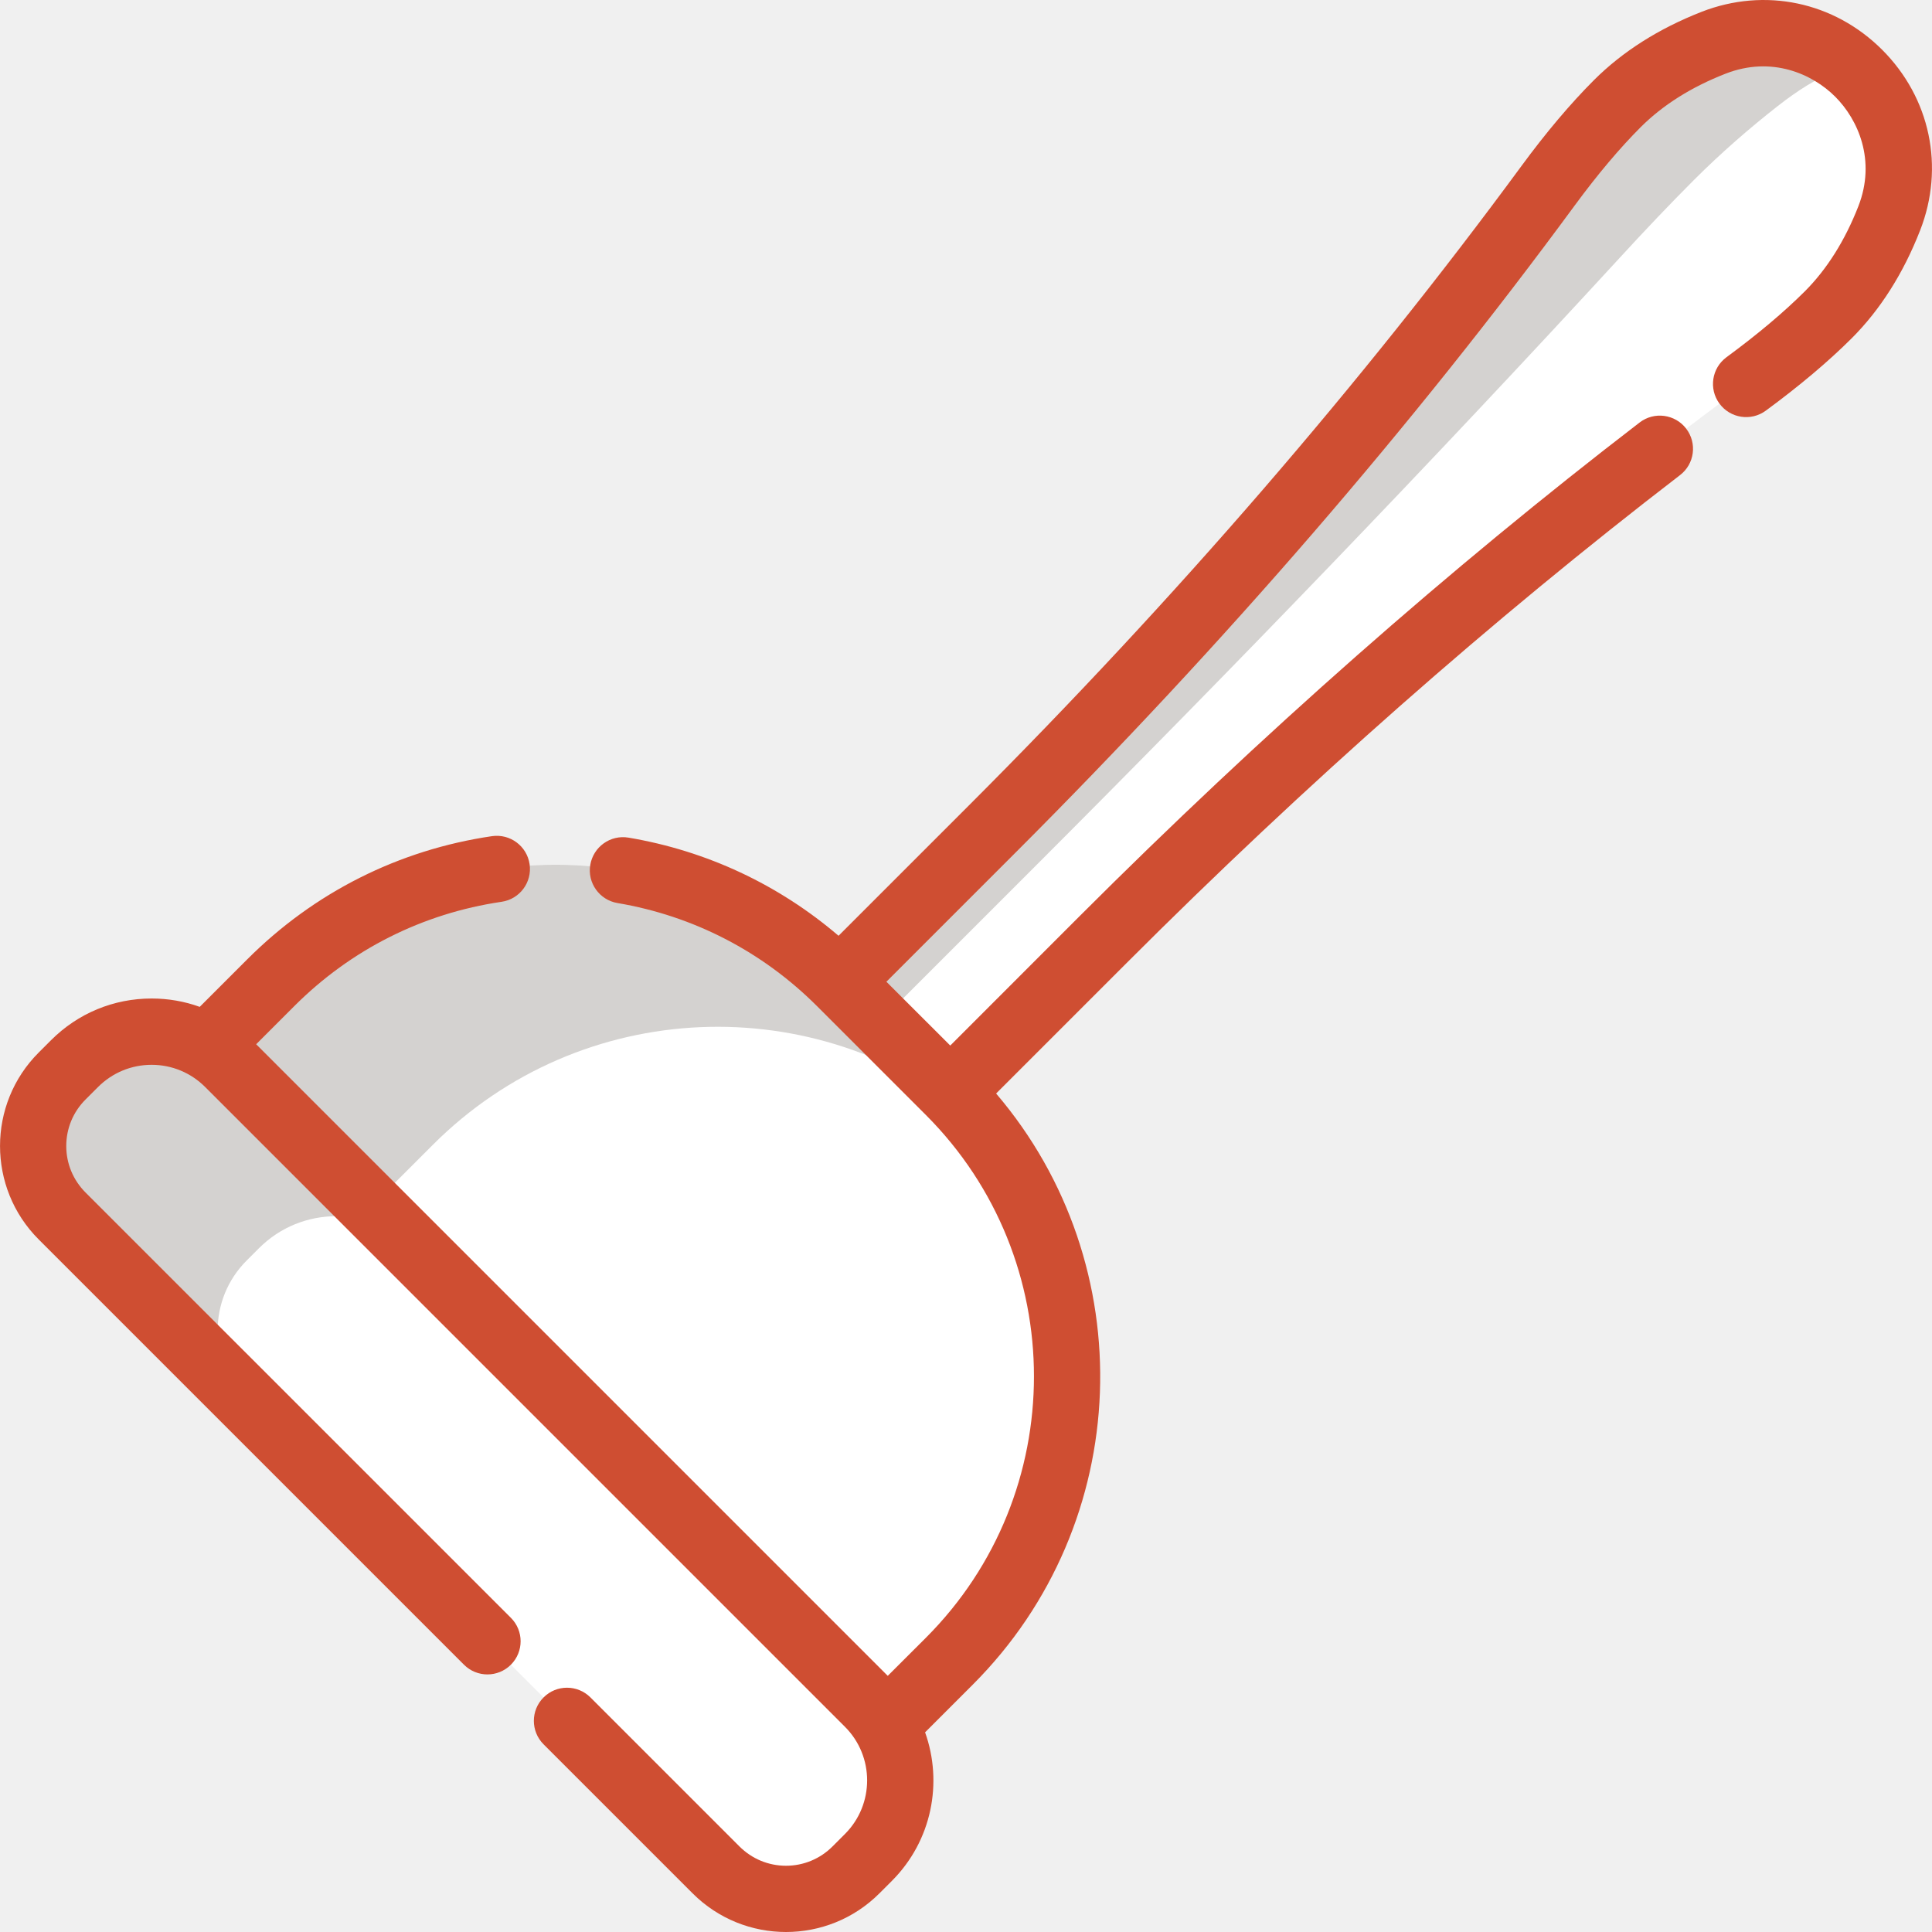
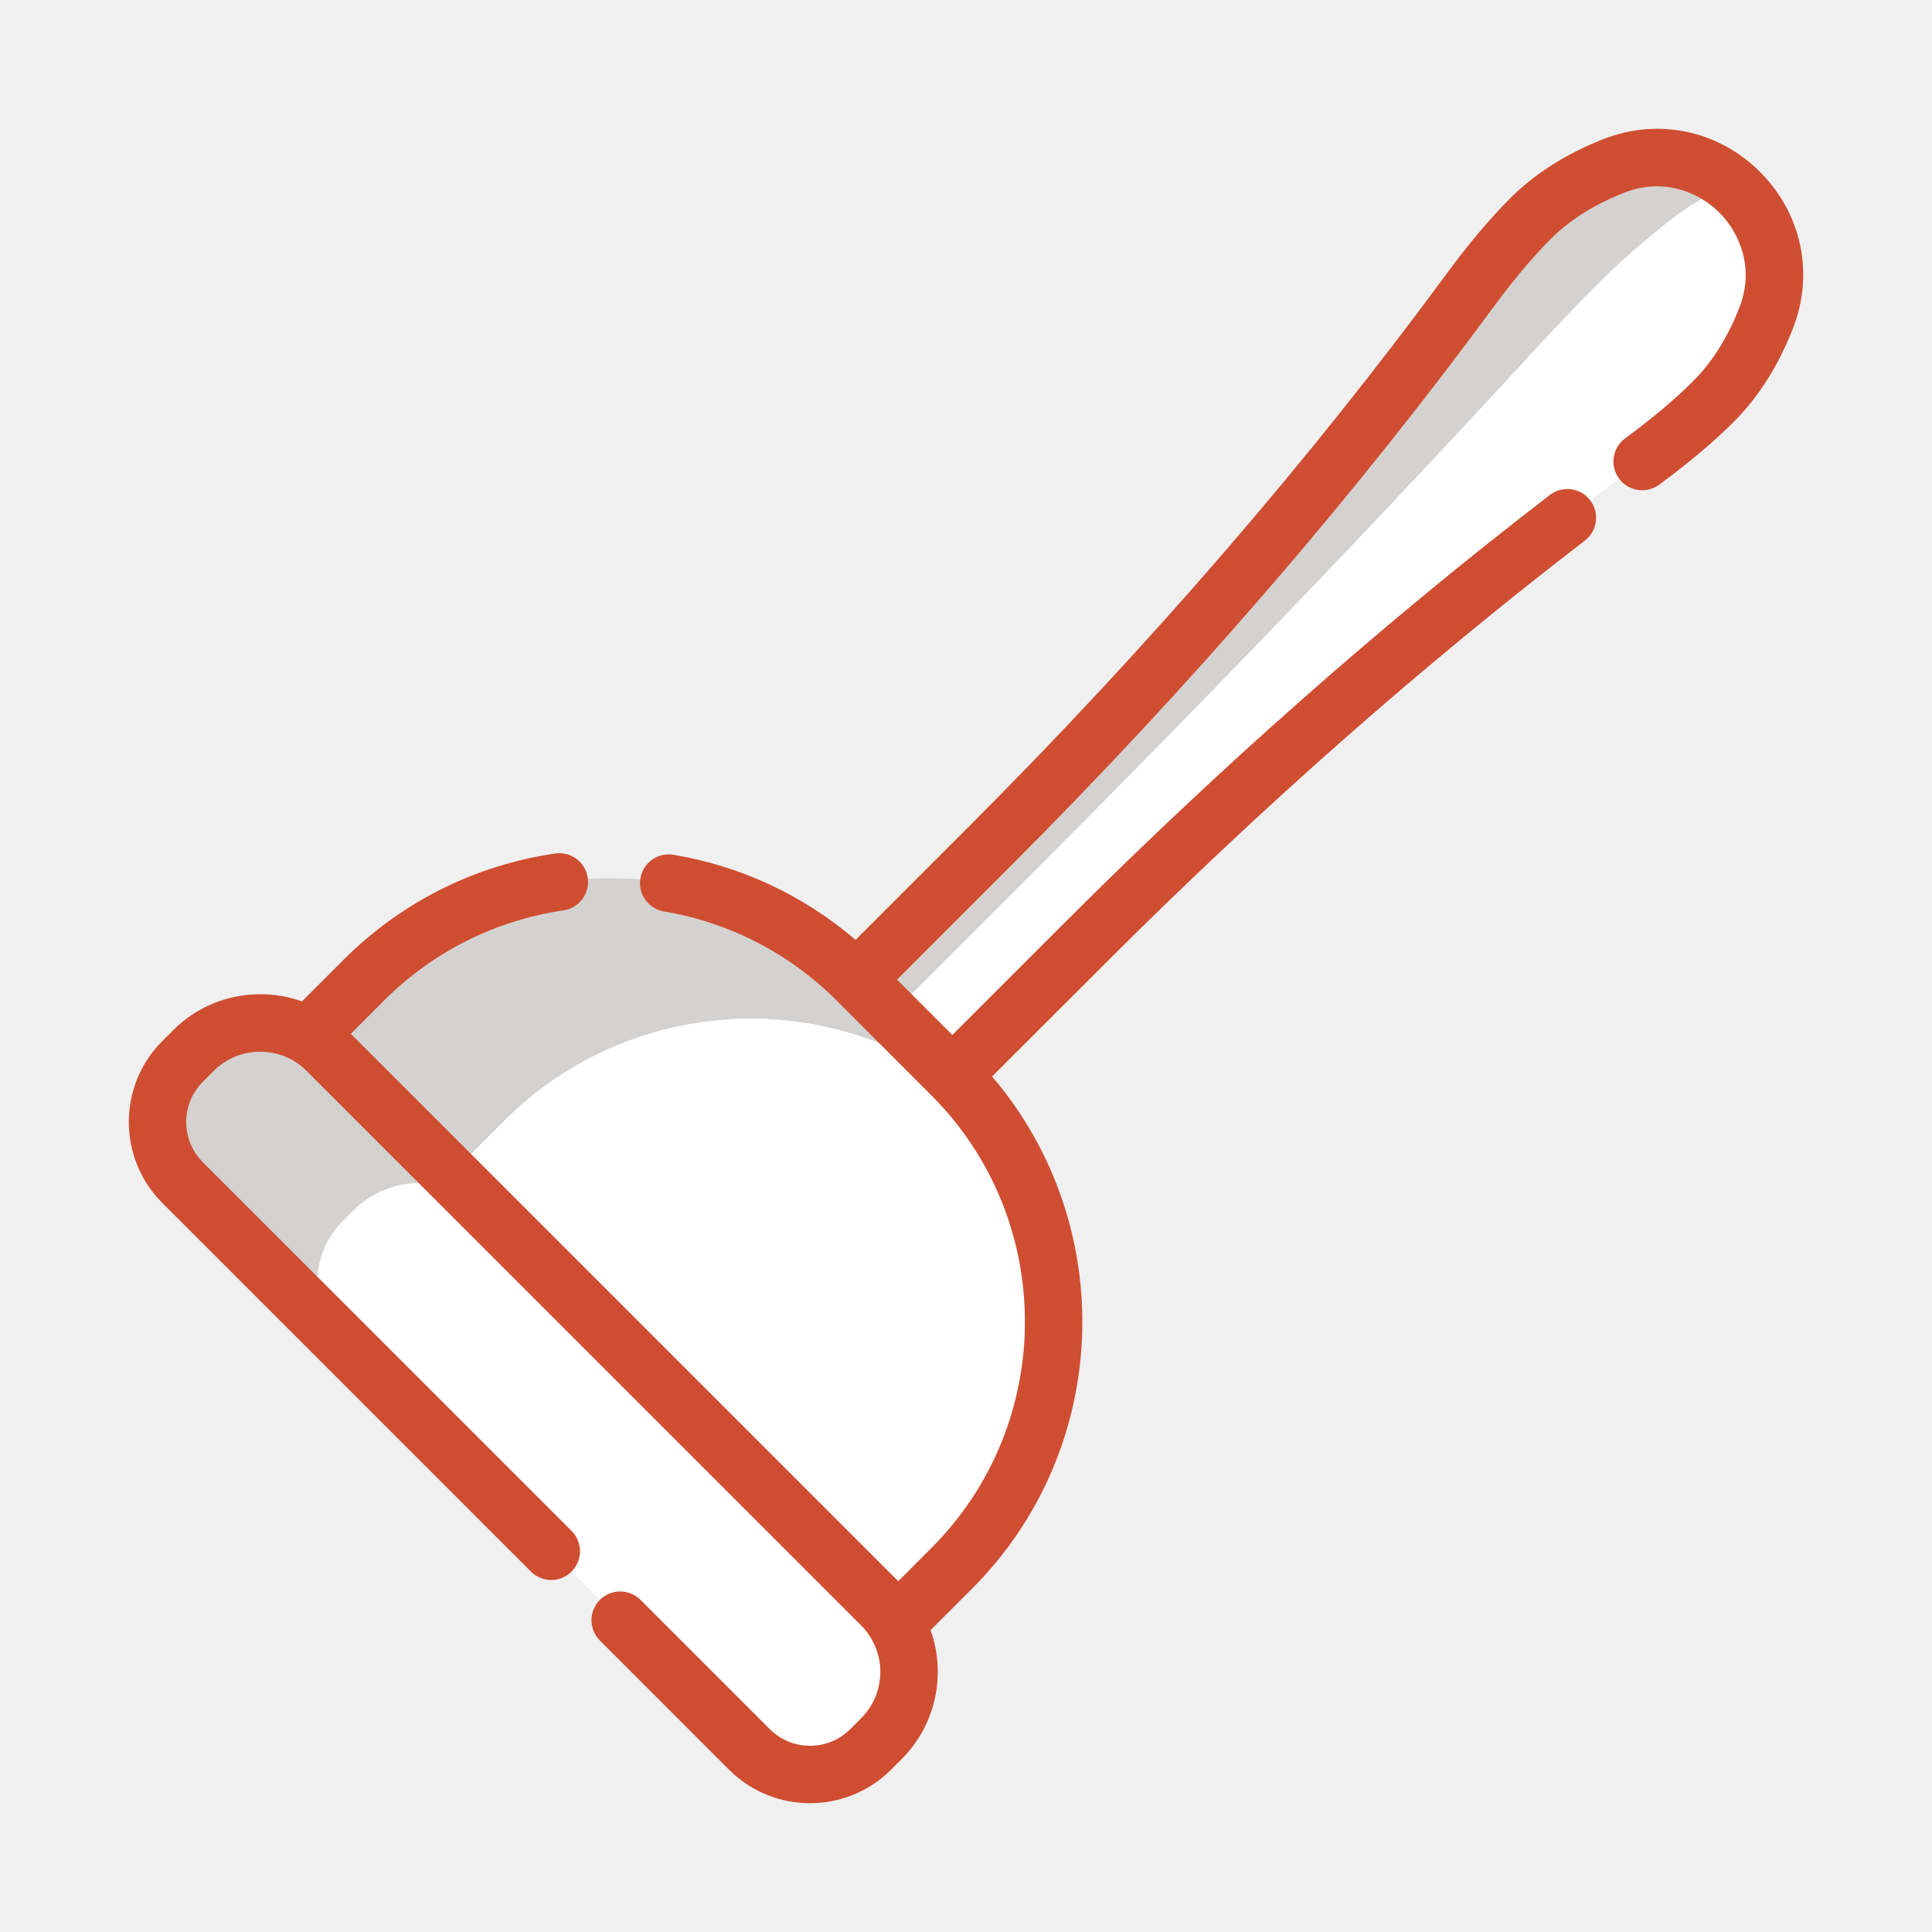
- <svg xmlns="http://www.w3.org/2000/svg" width="34" height="34" viewBox="0 0 34 34" fill="none">
-   <g clip-path="url(#clip0_1052_146)">
-     <path d="M16.707 19.21L14.79 17.294C12.022 14.526 7.534 14.526 4.766 17.294L3.683 18.377L15.623 30.318L16.707 29.235C19.475 26.466 19.475 21.978 16.707 19.21Z" fill="white" />
-     <path d="M17.153 19.7C17.013 19.532 16.865 19.368 16.707 19.21L14.791 17.294C12.023 14.526 7.534 14.526 4.766 17.294L3.683 18.377L6.535 21.229L7.618 20.146C10.228 17.535 14.368 17.387 17.153 19.7Z" fill="#D4D2D0" />
-     <path d="M12.602 32.908L1.093 21.399C0.413 20.719 0.413 19.617 1.093 18.937L1.312 18.718C2.061 17.969 3.275 17.969 4.024 18.718L15.283 29.977C16.032 30.726 16.032 31.94 15.283 32.688L15.063 32.908C14.384 33.588 13.282 33.588 12.602 32.908Z" fill="white" />
-     <path d="M4.34 22.184L4.559 21.965C5.308 21.216 6.522 21.216 7.271 21.965L4.024 18.718C3.275 17.969 2.061 17.969 1.312 18.718L1.093 18.937C0.413 19.617 0.413 20.719 1.093 21.399L4.34 24.646C3.66 23.966 3.66 22.864 4.34 22.184Z" fill="#D4D2D0" />
-     <path d="M14.774 17.276L17.466 14.584C20.995 11.055 24.288 7.292 27.243 3.269C27.627 2.747 28.04 2.246 28.462 1.823C28.953 1.333 29.546 0.99 30.158 0.752C32.091 -0.003 34.002 1.909 33.248 3.842C33.009 4.453 32.667 5.047 32.177 5.537C31.754 5.96 31.253 6.372 30.73 6.756C26.708 9.712 22.944 13.004 19.415 16.533L16.723 19.225" fill="white" />
-     <path d="M31.278 1.872C30.801 2.246 30.299 2.679 29.808 3.17C29.386 3.592 28.941 4.061 28.508 4.533C25.165 8.169 21.702 11.762 18.172 15.291L15.48 17.983L14.774 17.277L17.466 14.584C20.995 11.055 24.287 7.292 27.243 3.27C27.627 2.747 28.04 2.246 28.462 1.823C28.953 1.333 29.546 0.99 30.157 0.751C31.125 0.374 32.086 0.663 32.711 1.289C32.539 1.117 32.031 1.281 31.278 1.872Z" fill="#D4D2D0" />
-     <path d="M33.123 0.876C32.276 0.03 31.059 -0.226 29.945 0.208C29.191 0.503 28.553 0.908 28.05 1.411C27.637 1.824 27.207 2.333 26.773 2.924C23.961 6.75 20.691 10.534 17.053 14.172L14.757 16.468C13.703 15.567 12.437 14.973 11.061 14.741C10.743 14.687 10.442 14.902 10.388 15.22C10.334 15.537 10.549 15.838 10.866 15.892C12.202 16.118 13.416 16.745 14.378 17.706L16.294 19.622C18.83 22.159 18.83 26.285 16.294 28.822L15.623 29.492L4.508 18.377L5.179 17.706C6.176 16.709 7.437 16.075 8.827 15.87C9.146 15.824 9.367 15.527 9.32 15.208C9.273 14.889 8.977 14.669 8.658 14.715C7.017 14.956 5.529 15.705 4.353 16.881L3.515 17.719C3.247 17.622 2.961 17.572 2.668 17.572C2 17.572 1.372 17.832 0.899 18.305L0.68 18.524C-0.226 19.43 -0.226 20.905 0.68 21.811L8.165 29.296C8.393 29.524 8.763 29.524 8.991 29.296C9.219 29.068 9.219 28.699 8.991 28.471L1.505 20.986C1.287 20.767 1.166 20.477 1.166 20.168C1.166 19.859 1.287 19.568 1.505 19.35L1.725 19.13C1.977 18.878 2.312 18.739 2.668 18.739C3.024 18.739 3.359 18.878 3.611 19.13L14.87 30.389C15.39 30.909 15.39 31.755 14.87 32.275L14.65 32.495C14.432 32.713 14.141 32.834 13.832 32.834C13.523 32.834 13.233 32.713 13.014 32.495L10.391 29.872C10.163 29.644 9.793 29.644 9.566 29.872C9.338 30.099 9.338 30.469 9.566 30.697L12.189 33.32C12.642 33.773 13.237 34 13.832 34C14.428 34 15.023 33.773 15.476 33.32L15.695 33.101C16.401 32.395 16.596 31.369 16.28 30.486L17.119 29.647C19.966 26.8 20.102 22.255 17.53 19.244L19.828 16.946C22.988 13.785 26.265 10.897 29.566 8.361C29.822 8.165 29.87 7.798 29.673 7.542C29.477 7.287 29.11 7.239 28.855 7.435C25.513 10.002 22.198 12.924 19.002 16.12L16.723 18.4L15.599 17.277L17.879 14.997C21.558 11.318 24.867 7.489 27.713 3.615C28.113 3.071 28.504 2.607 28.875 2.236C29.264 1.848 29.766 1.531 30.369 1.296C31.177 0.981 31.895 1.299 32.297 1.702C32.7 2.105 33.019 2.823 32.704 3.63C32.468 4.234 32.151 4.737 31.764 5.125C31.395 5.493 30.931 5.884 30.384 6.286C30.124 6.477 30.068 6.842 30.259 7.102C30.45 7.362 30.815 7.418 31.075 7.227C31.67 6.79 32.179 6.36 32.589 5.951C33.091 5.448 33.496 4.81 33.791 4.054C34.226 2.941 33.97 1.723 33.123 0.876Z" fill="#CF4E32" />
-   </g>
-   <defs>
-     <clipPath id="clip0_1052_146">
-       <rect width="34" height="34" fill="white" />
-     </clipPath>
-   </defs>
+ <svg xmlns="http://www.w3.org/2000/svg" width="30" height="30" viewBox="0 0 30 30" fill="none">
+   <path d="M14.776 16.69L13.311 15.224C11.194 13.107 7.762 13.107 5.645 15.224L4.816 16.053L13.948 25.184L14.776 24.356C16.893 22.239 16.893 18.807 14.776 16.69Z" fill="white" />
+   <path d="M15.117 17.064C15.01 16.936 14.897 16.81 14.776 16.69L13.311 15.224C11.194 13.107 7.762 13.107 5.645 15.224L4.816 16.053L6.997 18.234L7.826 17.405C9.822 15.409 12.988 15.296 15.117 17.064Z" fill="#D4D2D0" />
+   <path d="M11.637 27.166L2.836 18.364C2.316 17.845 2.316 17.002 2.836 16.482L3.003 16.314C3.576 15.742 4.505 15.742 5.077 16.314L13.687 24.924C14.26 25.497 14.26 26.425 13.687 26.998L13.519 27.166C12.999 27.685 12.157 27.685 11.637 27.166Z" fill="white" />
+   <path d="M5.319 18.965L5.486 18.797C6.059 18.225 6.987 18.225 7.56 18.797L5.077 16.314C4.505 15.742 3.576 15.742 3.003 16.314L2.836 16.482C2.316 17.002 2.316 17.845 2.836 18.364L5.319 20.847C4.799 20.328 4.799 19.485 5.319 18.965Z" fill="#D4D2D0" />
+   <path d="M13.298 15.213L15.357 13.154C18.056 10.456 20.573 7.577 22.834 4.502C23.127 4.102 23.443 3.719 23.766 3.396C24.141 3.021 24.595 2.759 25.062 2.576C26.54 1.999 28.002 3.461 27.425 4.939C27.243 5.407 26.981 5.861 26.606 6.236C26.283 6.559 25.899 6.874 25.5 7.168C22.424 9.428 19.546 11.946 16.847 14.645L14.788 16.703" fill="white" />
+   <path d="M25.919 3.431C25.555 3.717 25.17 4.048 24.795 4.423C24.472 4.747 24.132 5.105 23.8 5.466C21.244 8.246 18.596 10.994 15.897 13.693L13.838 15.752L13.298 15.211L15.357 13.152C18.055 10.454 20.573 7.576 22.833 4.5C23.127 4.1 23.443 3.717 23.766 3.394C24.141 3.019 24.594 2.757 25.062 2.574C25.802 2.286 26.537 2.507 27.015 2.985C26.883 2.854 26.495 2.979 25.919 3.431Z" fill="#D4D2D0" />
+   <path d="M27.33 2.67C26.683 2.023 25.751 1.827 24.9 2.159C24.323 2.385 23.835 2.694 23.45 3.079C23.135 3.395 22.806 3.784 22.474 4.236C20.324 7.162 17.823 10.056 15.041 12.838L13.285 14.594C12.479 13.904 11.511 13.45 10.458 13.273C10.215 13.232 9.985 13.396 9.944 13.639C9.903 13.882 10.067 14.112 10.31 14.153C11.331 14.325 12.26 14.805 12.995 15.54L14.46 17.006C16.4 18.945 16.4 22.101 14.46 24.04L13.948 24.553L5.448 16.053L5.96 15.54C6.723 14.778 7.687 14.293 8.751 14.136C8.994 14.101 9.163 13.874 9.127 13.63C9.091 13.386 8.865 13.218 8.621 13.253C7.366 13.437 6.228 14.01 5.329 14.909L4.688 15.55C4.483 15.476 4.265 15.438 4.04 15.438C3.529 15.438 3.049 15.637 2.688 15.998L2.52 16.166C1.827 16.859 1.827 17.986 2.52 18.679L8.244 24.403C8.418 24.578 8.701 24.578 8.875 24.403C9.05 24.229 9.05 23.946 8.875 23.772L3.151 18.048C2.984 17.881 2.892 17.659 2.892 17.423C2.892 17.186 2.984 16.964 3.151 16.797L3.319 16.629C3.512 16.437 3.768 16.331 4.04 16.331C4.313 16.331 4.569 16.437 4.761 16.629L13.371 25.239C13.769 25.637 13.769 26.284 13.371 26.681L13.204 26.849C13.036 27.017 12.814 27.108 12.578 27.108C12.342 27.108 12.12 27.017 11.952 26.849L9.946 24.843C9.772 24.669 9.489 24.669 9.315 24.843C9.141 25.018 9.141 25.3 9.315 25.474L11.321 27.481C11.668 27.827 12.123 28 12.578 28C13.033 28 13.488 27.827 13.835 27.481L14.003 27.313C14.542 26.773 14.691 25.988 14.45 25.313L15.092 24.671C17.269 22.494 17.372 19.019 15.405 16.716L17.163 14.959C19.58 12.542 22.085 10.333 24.61 8.394C24.805 8.244 24.842 7.963 24.692 7.768C24.542 7.572 24.261 7.536 24.066 7.686C21.511 9.649 18.976 11.883 16.531 14.328L14.788 16.071L13.929 15.212L15.672 13.469C18.486 10.655 21.016 7.727 23.193 4.765C23.499 4.349 23.797 3.994 24.081 3.71C24.378 3.413 24.763 3.171 25.224 2.991C25.841 2.75 26.39 2.993 26.698 3.301C27.007 3.61 27.25 4.159 27.009 4.776C26.829 5.238 26.587 5.623 26.29 5.919C26.009 6.201 25.654 6.499 25.235 6.807C25.037 6.953 24.994 7.232 25.14 7.431C25.286 7.63 25.565 7.672 25.764 7.526C26.218 7.192 26.608 6.864 26.922 6.55C27.306 6.166 27.615 5.678 27.841 5.1C28.173 4.249 27.978 3.318 27.33 2.67Z" fill="#CF4E32" />
</svg>
